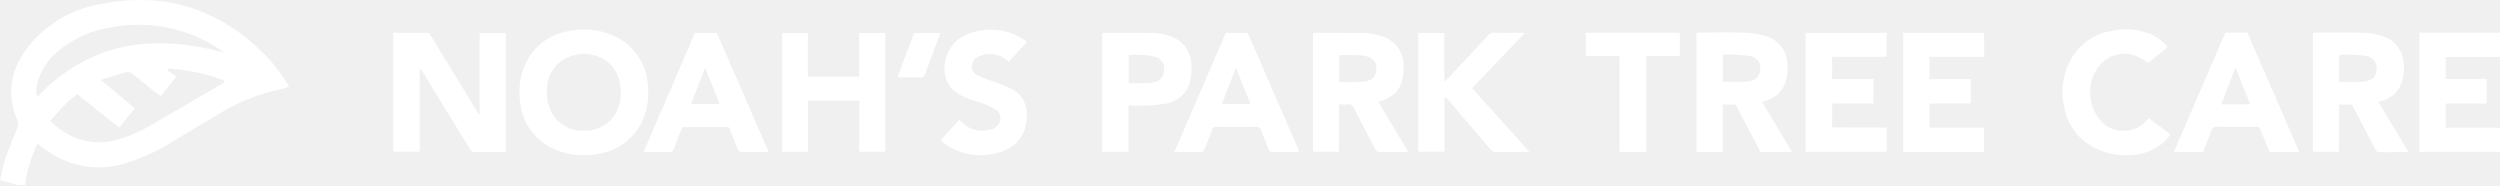
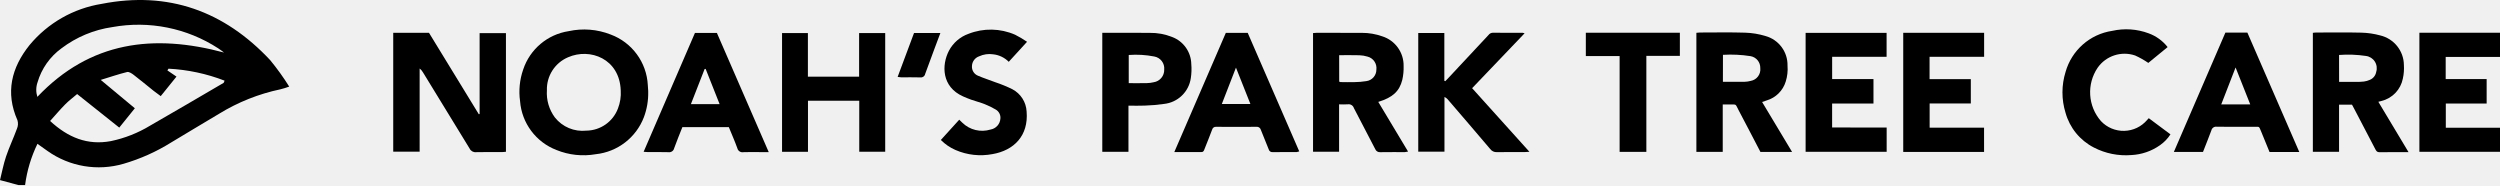
<svg xmlns="http://www.w3.org/2000/svg" width="412.739" height="30.556" viewBox="0 0 412.739 30.556">
  <g id="Group_30" data-name="Group 30" transform="translate(-60 -124.095)">
    <g id="Group_5" data-name="Group 5" transform="translate(124.92 128.937)">
      <g id="Group_2" data-name="Group 2" transform="translate(196.893 0)">
-         <path id="Path_52" data-name="Path 52" d="M1413,15.207v7.82h-4.351V3.374c.2-.017.382-.047.567-.047,2.5,0,4.994-.055,7.488.026a12.741,12.741,0,0,1,3.346.551,4.957,4.957,0,0,1,3.646,4.878,6.935,6.935,0,0,1-.3,2.653,4.674,4.674,0,0,1-3.123,3.1c-.225.07-.446.15-.774.261l4.947,8.243h-5.225c-1.178-2.254-2.35-4.535-3.556-6.8-.666-1.251-.267-1-1.677-1.028C1413.682,15.2,1413.374,15.207,1413,15.207Zm.027-3.739c1.226,0,2.407.011,3.588-.006a4.363,4.363,0,0,0,1-.147A1.923,1.923,0,0,0,1419.2,9.2a1.946,1.946,0,0,0-1.6-1.969,21.194,21.194,0,0,0-4.564-.22C1413.029,8.546,1413.029,9.982,1413.029,11.468Z" transform="translate(-1390.397 -2.801)" fill="#fff" />
-         <path id="Path_53" data-name="Path 53" d="M2090.792,23.1c-1.706,0-3.254-.015-4.8.011-.408.008-.539-.221-.689-.507q-1.744-3.347-3.495-6.69c-.111-.214-.229-.425-.35-.649h-2.137v7.777h-4.327V3.4c.173-.017.356-.05.541-.05,2.5,0,4.991-.043,7.486.021a12.913,12.913,0,0,1,3.074.451,5.076,5.076,0,0,1,3.93,4.9,7.921,7.921,0,0,1-.172,2.231,4.742,4.742,0,0,1-3.516,3.693c-.137.04-.276.073-.533.141C2087.462,17.554,2089.095,20.276,2090.792,23.1Zm-11.464-11.6c.968,0,1.882.006,2.8,0a10.61,10.61,0,0,0,1.3-.06,3.4,3.4,0,0,0,.971-.276,1.716,1.716,0,0,0,1.051-1.3,2.042,2.042,0,0,0-1.7-2.647,19.817,19.817,0,0,0-4.429-.163C2079.328,8.543,2079.328,9.965,2079.328,11.5Z" transform="translate(-1954.965 -2.822)" fill="#fff" />
-         <path id="Path_54" data-name="Path 54" d="M1540.1,19.41v4.012H1526.72V3.78h13.369V7.737H1531.1v3.676h6.823v4.038h-6.827v3.957C1534.069,19.41,1537.037,19.41,1540.1,19.41Z" transform="translate(-1490.434 -3.201)" fill="#fff" />
-         <path id="Path_55" data-name="Path 55" d="M2190.18,3.65h13.308v4h-8.967V11.3h6.763v4.04h-6.743v4h8.947v3.973H2190.18Q2190.18,13.527,2190.18,3.65Z" transform="translate(-2052.562 -3.091)" fill="#fff" />
-         <path id="Path_56" data-name="Path 56" d="M1645.586,23.429H1632.24V3.76h13.355V7.719h-9.008v3.687h6.812v4.02h-6.8v3.989h8.985C1645.586,20.792,1645.586,22.066,1645.586,23.429Z" transform="translate(-1579.838 -3.185)" fill="#fff" />
-         <path id="Path_57" data-name="Path 57" d="M1933.28,3.52h3.627l8.57,19.71h-4.913c-.466-1.135-.95-2.289-1.413-3.452-.334-.838-.284-.7-1.04-.7-2.083-.008-4.168.017-6.251-.017a.8.8,0,0,0-.9.614c-.434,1.179-.909,2.344-1.379,3.546h-4.811C1927.615,16.638,1930.439,10.1,1933.28,3.52Zm4.1,11.852c-.812-2.048-1.587-4-2.419-6.094l-2.367,6.094Z" transform="translate(-1827.689 -2.981)" fill="#fff" />
-         <path id="Path_58" data-name="Path 58" d="M1821.718,2.924l-3.189,2.612a14.351,14.351,0,0,0-2.175-1.225,5.427,5.427,0,0,0-6.19,2.019,7.232,7.232,0,0,0,.544,8.809,5.114,5.114,0,0,0,7.637-.194c.058-.076.13-.142.261-.283l3.58,2.667a6.42,6.42,0,0,1-1.719,1.787,8.938,8.938,0,0,1-4.741,1.634,11.453,11.453,0,0,1-6.186-1.246,9.221,9.221,0,0,1-4.683-5.756,11.388,11.388,0,0,1,.015-6.734A9.457,9.457,0,0,1,1812.58.242a10.566,10.566,0,0,1,6.009.411A7.012,7.012,0,0,1,1821.718,2.924Z" transform="translate(-1725.666 0.008)" fill="#fff" />
-         <path id="Path_59" data-name="Path 59" d="M1289.14,7.547V3.7h15.525V7.518h-5.532V23.366h-4.414V7.549C1292.831,7.547,1291.026,7.547,1289.14,7.547Z" transform="translate(-1289.14 -3.134)" fill="#fff" />
+         <path id="Path_52" data-name="Path 52" d="M1413,15.207v7.82h-4.351V3.374c.2-.017.382-.047.567-.047,2.5,0,4.994-.055,7.488.026a12.741,12.741,0,0,1,3.346.551,4.957,4.957,0,0,1,3.646,4.878,6.935,6.935,0,0,1-.3,2.653,4.674,4.674,0,0,1-3.123,3.1c-.225.07-.446.15-.774.261l4.947,8.243h-5.225c-1.178-2.254-2.35-4.535-3.556-6.8-.666-1.251-.267-1-1.677-1.028C1413.682,15.2,1413.374,15.207,1413,15.207Zm.027-3.739c1.226,0,2.407.011,3.588-.006a4.363,4.363,0,0,0,1-.147A1.923,1.923,0,0,0,1419.2,9.2a1.946,1.946,0,0,0-1.6-1.969,21.194,21.194,0,0,0-4.564-.22C1413.029,8.546,1413.029,9.982,1413.029,11.468Z" transform="translate(-1390.397 -2.801)" />
+         <path id="Path_53" data-name="Path 53" d="M2090.792,23.1c-1.706,0-3.254-.015-4.8.011-.408.008-.539-.221-.689-.507q-1.744-3.347-3.495-6.69c-.111-.214-.229-.425-.35-.649h-2.137v7.777h-4.327V3.4c.173-.017.356-.05.541-.05,2.5,0,4.991-.043,7.486.021a12.913,12.913,0,0,1,3.074.451,5.076,5.076,0,0,1,3.93,4.9,7.921,7.921,0,0,1-.172,2.231,4.742,4.742,0,0,1-3.516,3.693c-.137.04-.276.073-.533.141C2087.462,17.554,2089.095,20.276,2090.792,23.1Zm-11.464-11.6c.968,0,1.882.006,2.8,0a10.61,10.61,0,0,0,1.3-.06,3.4,3.4,0,0,0,.971-.276,1.716,1.716,0,0,0,1.051-1.3,2.042,2.042,0,0,0-1.7-2.647,19.817,19.817,0,0,0-4.429-.163C2079.328,8.543,2079.328,9.965,2079.328,11.5Z" transform="translate(-1954.965 -2.822)" />
+         <path id="Path_54" data-name="Path 54" d="M1540.1,19.41v4.012H1526.72V3.78h13.369V7.737H1531.1v3.676h6.823v4.038h-6.827v3.957C1534.069,19.41,1537.037,19.41,1540.1,19.41Z" transform="translate(-1490.434 -3.201)" />
+         <path id="Path_55" data-name="Path 55" d="M2190.18,3.65h13.308v4h-8.967V11.3h6.763v4.04h-6.743v4h8.947v3.973H2190.18Q2190.18,13.527,2190.18,3.65Z" transform="translate(-2052.562 -3.091)" />
+         <path id="Path_56" data-name="Path 56" d="M1645.586,23.429H1632.24V3.76h13.355V7.719h-9.008v3.687h6.812v4.02h-6.8v3.989h8.985C1645.586,20.792,1645.586,22.066,1645.586,23.429Z" transform="translate(-1579.838 -3.185)" />
+         <path id="Path_57" data-name="Path 57" d="M1933.28,3.52h3.627l8.57,19.71h-4.913c-.466-1.135-.95-2.289-1.413-3.452-.334-.838-.284-.7-1.04-.7-2.083-.008-4.168.017-6.251-.017a.8.8,0,0,0-.9.614c-.434,1.179-.909,2.344-1.379,3.546h-4.811C1927.615,16.638,1930.439,10.1,1933.28,3.52Zm4.1,11.852c-.812-2.048-1.587-4-2.419-6.094l-2.367,6.094Z" transform="translate(-1827.689 -2.981)" />
+         <path id="Path_58" data-name="Path 58" d="M1821.718,2.924l-3.189,2.612a14.351,14.351,0,0,0-2.175-1.225,5.427,5.427,0,0,0-6.19,2.019,7.232,7.232,0,0,0,.544,8.809,5.114,5.114,0,0,0,7.637-.194c.058-.076.13-.142.261-.283l3.58,2.667a6.42,6.42,0,0,1-1.719,1.787,8.938,8.938,0,0,1-4.741,1.634,11.453,11.453,0,0,1-6.186-1.246,9.221,9.221,0,0,1-4.683-5.756,11.388,11.388,0,0,1,.015-6.734A9.457,9.457,0,0,1,1812.58.242a10.566,10.566,0,0,1,6.009.411A7.012,7.012,0,0,1,1821.718,2.924Z" transform="translate(-1725.666 0.008)" />
+         <path id="Path_59" data-name="Path 59" d="M1289.14,7.547V3.7h15.525V7.518h-5.532V23.366h-4.414V7.549C1292.831,7.547,1291.026,7.547,1289.14,7.547Z" transform="translate(-1289.14 -3.134)" />
      </g>
      <g id="Group_3" data-name="Group 3" transform="translate(0 0.037)">
-         <path id="Path_60" data-name="Path 60" d="M0,3.71H5.9l8.226,13.445.136-.029V3.773h4.347V23.356c-.249.021-.458.053-.669.053-1.43,0-2.861-.02-4.289.014a1.045,1.045,0,0,1-1.037-.594q-3.828-6.3-7.7-12.576a2.086,2.086,0,0,0-.554-.643V23.343H0Z" transform="translate(0 -3.179)" fill="#fff" />
-         <path id="Path_61" data-name="Path 61" d="M157.688,10.527a11.222,11.222,0,0,1-.713,4.176,9.588,9.588,0,0,1-7.941,6.111,11.8,11.8,0,0,1-6.49-.692,9.409,9.409,0,0,1-6.013-8.064,11.156,11.156,0,0,1,.518-5.228A9.407,9.407,0,0,1,144.559.5a11.945,11.945,0,0,1,6.926.553,9.415,9.415,0,0,1,6.137,8.357c.032.313.046.628.064.942A1.335,1.335,0,0,1,157.688,10.527Zm-16.726-.263a6.775,6.775,0,0,0,1.315,4.481,5.832,5.832,0,0,0,5.2,2.179,5.64,5.64,0,0,0,5.213-3.649,6.941,6.941,0,0,0,.461-2.987c-.176-5.22-5.055-7.079-8.709-5.471A5.736,5.736,0,0,0,140.962,10.264Z" transform="translate(-115.591 -0.235)" fill="#fff" />
-         <path id="Path_62" data-name="Path 62" d="M998.544,15.557v7.821h-4.3V3.79c.183-.014.389-.044.6-.044,2.5,0,4.99,0,7.485.009a9.92,9.92,0,0,1,3.346.573,5.04,5.04,0,0,1,3.522,4.9,8.962,8.962,0,0,1-.221,2.3c-.484,1.908-1.61,2.9-3.962,3.627,1.633,2.72,3.255,5.423,4.92,8.2a3.6,3.6,0,0,1-.524.087c-1.356.006-2.713-.012-4.069.012a.813.813,0,0,1-.837-.522c-1.162-2.257-2.36-4.5-3.516-6.758a.9.9,0,0,0-.994-.623A13.971,13.971,0,0,1,998.544,15.557Zm.02-3.751a.886.886,0,0,0,.2.075c.774.006,1.549.031,2.322.006a13.137,13.137,0,0,0,1.947-.163,1.9,1.9,0,0,0,1.669-1.9,1.964,1.964,0,0,0-1.462-2.149,5.15,5.15,0,0,0-1.353-.223c-1.1-.032-2.2-.011-3.329-.011C998.564,8.943,998.564,10.367,998.564,11.806Z" transform="translate(-842.387 -3.209)" fill="#fff" />
-         <path id="Path_63" data-name="Path 63" d="M424.581,15.178v8.435H420.3V4h4.267v7.209h8.455V4h4.309V23.594h-4.284V15.18C430.2,15.178,427.446,15.178,424.581,15.178Z" transform="translate(-356.107 -3.425)" fill="#fff" />
-         <path id="Path_64" data-name="Path 64" d="M1125.6,3.761l-8.664,9.063c3.13,3.475,6.247,6.932,9.46,10.5-.379.024-.588.049-.8.05-1.526,0-3.053-.017-4.579.012a1.288,1.288,0,0,1-1.106-.53c-2.286-2.7-4.594-5.378-6.9-8.063a1.736,1.736,0,0,0-.641-.518v9.031h-4.328V3.718h4.307v7.887l.156.064c.176-.183.354-.363.527-.548q3.3-3.533,6.6-7.067a.92.92,0,0,1,.73-.385c1.648.021,3.295.011,4.943.014A1.847,1.847,0,0,1,1125.6,3.761Z" transform="translate(-938.815 -3.145)" fill="#fff" />
-         <path id="Path_65" data-name="Path 65" d="M852.839,3.85h3.618q4.241,9.75,8.507,19.565a1.945,1.945,0,0,1-.4.105c-1.332.008-2.664,0-4,.014a.6.6,0,0,1-.641-.449c-.418-1.081-.881-2.146-1.3-3.23a.674.674,0,0,0-.75-.5c-2.2.02-4.408.017-6.612,0a.62.62,0,0,0-.686.478c-.393,1.066-.829,2.115-1.245,3.172-.1.247-.154.518-.51.516-1.448,0-2.9,0-4.484,0C847.2,16.905,850.012,10.4,852.839,3.85Zm-.661,11.743H856.9c-.8-2.007-1.561-3.934-2.386-6.01C853.7,11.691,852.948,13.616,852.178,15.593Z" transform="translate(-715.382 -3.298)" fill="#fff" />
-         <path id="Path_66" data-name="Path 66" d="M279.135,3.89h3.623c2.827,6.5,5.666,13.029,8.558,19.675h-1.48c-.9,0-1.795-.029-2.69.011a.872.872,0,0,1-1.016-.664c-.417-1.159-.919-2.288-1.4-3.465h-7.672c-.451,1.144-.933,2.3-1.355,3.479a.837.837,0,0,1-.953.651c-1.113-.037-2.23-.009-3.345-.014-.212,0-.423-.026-.744-.047C273.5,16.941,276.3,10.442,279.135,3.89Zm-.669,11.756h4.741c-.79-1.992-1.55-3.908-2.309-5.825l-.168.031C279.987,11.753,279.244,13.656,278.466,15.646Z" transform="translate(-229.322 -3.332)" fill="#fff" />
-         <path id="Path_67" data-name="Path 67" d="M766.46,3.727h.573c2.422,0,4.843-.009,7.266.014a9.558,9.558,0,0,1,3.687.678,4.879,4.879,0,0,1,3.168,4.47,9.754,9.754,0,0,1-.076,2.314,5,5,0,0,1-4.429,4.269,27.857,27.857,0,0,1-3.175.276c-.863.043-1.73.009-2.693.009v7.618H766.46Zm4.367,8.316c1.035,0,2,.014,2.964-.006a5.249,5.249,0,0,0,1.146-.144A2.046,2.046,0,0,0,776.684,9.8a2,2,0,0,0-1.65-2.16,15.809,15.809,0,0,0-4.208-.249Z" transform="translate(-649.397 -3.193)" fill="#fff" />
-         <path id="Path_68" data-name="Path 68" d="M606.173,2.306l-3.02,3.305a4.239,4.239,0,0,0-2.564-1.236,4.085,4.085,0,0,0-2.335.333,1.756,1.756,0,0,0-1.176,1.6A1.592,1.592,0,0,0,598.1,7.919c.929.4,1.9.7,2.844,1.068a22.03,22.03,0,0,1,2.806,1.152,4.409,4.409,0,0,1,2.352,3.69c.331,3.982-2.091,6.409-5.627,7.019a10.421,10.421,0,0,1-6.114-.677,7.816,7.816,0,0,1-2.422-1.656l3.038-3.345c.191.186.351.351.522.506a4.69,4.69,0,0,0,4.646,1.118,1.959,1.959,0,0,0,1.628-1.8,1.545,1.545,0,0,0-.738-1.483,12.9,12.9,0,0,0-1.814-.893c-.741-.292-1.517-.492-2.27-.754-.455-.159-.9-.347-1.342-.542-3.539-1.575-3.566-5.159-2.334-7.531A5.858,5.858,0,0,1,596.5.993a10.032,10.032,0,0,1,7.707.15A17.235,17.235,0,0,1,606.173,2.306Z" transform="translate(-501.532 -0.286)" fill="#fff" />
-         <path id="Path_69" data-name="Path 69" d="M552.323,3.94c-.348.929-.68,1.807-1.007,2.685-.506,1.358-1.02,2.714-1.506,4.078a.7.7,0,0,1-.774.571c-1.065-.034-2.131-.009-3.2-.014a5.46,5.46,0,0,1-.571-.066c.916-2.456,1.808-4.846,2.708-7.255Z" transform="translate(-461.99 -3.374)" fill="#fff" />
+         <path id="Path_60" data-name="Path 60" d="M0,3.71H5.9l8.226,13.445.136-.029V3.773h4.347V23.356c-.249.021-.458.053-.669.053-1.43,0-2.861-.02-4.289.014a1.045,1.045,0,0,1-1.037-.594q-3.828-6.3-7.7-12.576a2.086,2.086,0,0,0-.554-.643V23.343H0Z" transform="translate(0 -3.179)" />
+         <path id="Path_61" data-name="Path 61" d="M157.688,10.527a11.222,11.222,0,0,1-.713,4.176,9.588,9.588,0,0,1-7.941,6.111,11.8,11.8,0,0,1-6.49-.692,9.409,9.409,0,0,1-6.013-8.064,11.156,11.156,0,0,1,.518-5.228A9.407,9.407,0,0,1,144.559.5a11.945,11.945,0,0,1,6.926.553,9.415,9.415,0,0,1,6.137,8.357c.032.313.046.628.064.942A1.335,1.335,0,0,1,157.688,10.527Zm-16.726-.263a6.775,6.775,0,0,0,1.315,4.481,5.832,5.832,0,0,0,5.2,2.179,5.64,5.64,0,0,0,5.213-3.649,6.941,6.941,0,0,0,.461-2.987c-.176-5.22-5.055-7.079-8.709-5.471A5.736,5.736,0,0,0,140.962,10.264Z" transform="translate(-115.591 -0.235)" />
+         <path id="Path_62" data-name="Path 62" d="M998.544,15.557v7.821h-4.3V3.79c.183-.014.389-.044.6-.044,2.5,0,4.99,0,7.485.009a9.92,9.92,0,0,1,3.346.573,5.04,5.04,0,0,1,3.522,4.9,8.962,8.962,0,0,1-.221,2.3c-.484,1.908-1.61,2.9-3.962,3.627,1.633,2.72,3.255,5.423,4.92,8.2a3.6,3.6,0,0,1-.524.087c-1.356.006-2.713-.012-4.069.012a.813.813,0,0,1-.837-.522c-1.162-2.257-2.36-4.5-3.516-6.758a.9.9,0,0,0-.994-.623A13.971,13.971,0,0,1,998.544,15.557Zm.02-3.751a.886.886,0,0,0,.2.075c.774.006,1.549.031,2.322.006a13.137,13.137,0,0,0,1.947-.163,1.9,1.9,0,0,0,1.669-1.9,1.964,1.964,0,0,0-1.462-2.149,5.15,5.15,0,0,0-1.353-.223c-1.1-.032-2.2-.011-3.329-.011C998.564,8.943,998.564,10.367,998.564,11.806Z" transform="translate(-842.387 -3.209)" />
+         <path id="Path_63" data-name="Path 63" d="M424.581,15.178v8.435H420.3V4h4.267v7.209h8.455V4h4.309V23.594h-4.284V15.18C430.2,15.178,427.446,15.178,424.581,15.178Z" transform="translate(-356.107 -3.425)" />
+         <path id="Path_64" data-name="Path 64" d="M1125.6,3.761l-8.664,9.063c3.13,3.475,6.247,6.932,9.46,10.5-.379.024-.588.049-.8.05-1.526,0-3.053-.017-4.579.012a1.288,1.288,0,0,1-1.106-.53c-2.286-2.7-4.594-5.378-6.9-8.063a1.736,1.736,0,0,0-.641-.518v9.031h-4.328V3.718h4.307v7.887l.156.064c.176-.183.354-.363.527-.548q3.3-3.533,6.6-7.067a.92.92,0,0,1,.73-.385c1.648.021,3.295.011,4.943.014A1.847,1.847,0,0,1,1125.6,3.761Z" transform="translate(-938.815 -3.145)" />
+         <path id="Path_65" data-name="Path 65" d="M852.839,3.85h3.618q4.241,9.75,8.507,19.565a1.945,1.945,0,0,1-.4.105c-1.332.008-2.664,0-4,.014a.6.6,0,0,1-.641-.449c-.418-1.081-.881-2.146-1.3-3.23a.674.674,0,0,0-.75-.5c-2.2.02-4.408.017-6.612,0a.62.62,0,0,0-.686.478c-.393,1.066-.829,2.115-1.245,3.172-.1.247-.154.518-.51.516-1.448,0-2.9,0-4.484,0C847.2,16.905,850.012,10.4,852.839,3.85Zm-.661,11.743H856.9c-.8-2.007-1.561-3.934-2.386-6.01C853.7,11.691,852.948,13.616,852.178,15.593Z" transform="translate(-715.382 -3.298)" />
+         <path id="Path_66" data-name="Path 66" d="M279.135,3.89h3.623c2.827,6.5,5.666,13.029,8.558,19.675h-1.48c-.9,0-1.795-.029-2.69.011a.872.872,0,0,1-1.016-.664c-.417-1.159-.919-2.288-1.4-3.465h-7.672c-.451,1.144-.933,2.3-1.355,3.479a.837.837,0,0,1-.953.651c-1.113-.037-2.23-.009-3.345-.014-.212,0-.423-.026-.744-.047C273.5,16.941,276.3,10.442,279.135,3.89Zm-.669,11.756h4.741c-.79-1.992-1.55-3.908-2.309-5.825l-.168.031C279.987,11.753,279.244,13.656,278.466,15.646Z" transform="translate(-229.322 -3.332)" />
+         <path id="Path_67" data-name="Path 67" d="M766.46,3.727h.573c2.422,0,4.843-.009,7.266.014a9.558,9.558,0,0,1,3.687.678,4.879,4.879,0,0,1,3.168,4.47,9.754,9.754,0,0,1-.076,2.314,5,5,0,0,1-4.429,4.269,27.857,27.857,0,0,1-3.175.276c-.863.043-1.73.009-2.693.009v7.618H766.46Zm4.367,8.316c1.035,0,2,.014,2.964-.006a5.249,5.249,0,0,0,1.146-.144A2.046,2.046,0,0,0,776.684,9.8a2,2,0,0,0-1.65-2.16,15.809,15.809,0,0,0-4.208-.249Z" transform="translate(-649.397 -3.193)" />
+         <path id="Path_68" data-name="Path 68" d="M606.173,2.306l-3.02,3.305a4.239,4.239,0,0,0-2.564-1.236,4.085,4.085,0,0,0-2.335.333,1.756,1.756,0,0,0-1.176,1.6A1.592,1.592,0,0,0,598.1,7.919c.929.4,1.9.7,2.844,1.068a22.03,22.03,0,0,1,2.806,1.152,4.409,4.409,0,0,1,2.352,3.69c.331,3.982-2.091,6.409-5.627,7.019a10.421,10.421,0,0,1-6.114-.677,7.816,7.816,0,0,1-2.422-1.656l3.038-3.345c.191.186.351.351.522.506a4.69,4.69,0,0,0,4.646,1.118,1.959,1.959,0,0,0,1.628-1.8,1.545,1.545,0,0,0-.738-1.483,12.9,12.9,0,0,0-1.814-.893c-.741-.292-1.517-.492-2.27-.754-.455-.159-.9-.347-1.342-.542-3.539-1.575-3.566-5.159-2.334-7.531A5.858,5.858,0,0,1,596.5.993a10.032,10.032,0,0,1,7.707.15A17.235,17.235,0,0,1,606.173,2.306Z" transform="translate(-501.532 -0.286)" />
+         <path id="Path_69" data-name="Path 69" d="M552.323,3.94c-.348.929-.68,1.807-1.007,2.685-.506,1.358-1.02,2.714-1.506,4.078a.7.7,0,0,1-.774.571c-1.065-.034-2.131-.009-3.2-.014a5.46,5.46,0,0,1-.571-.066c.916-2.456,1.808-4.846,2.708-7.255Z" transform="translate(-461.99 -3.374)" />
      </g>
    </g>
-     <path id="Path_71" data-name="Path 71" d="M3.049,30.553c-.95-.257-1.9-.511-3.049-.82.323-1.294.572-2.63,1-3.9.526-1.556,1.236-3.046,1.8-4.591a2.047,2.047,0,0,0,.084-1.386c-2.033-4.588-.993-8.694,2-12.425A19.476,19.476,0,0,1,16.8.634c11-2.148,20.23,1.2,27.806,9.292a41.432,41.432,0,0,1,3.142,4.369,14.513,14.513,0,0,1-1.441.445,31.906,31.906,0,0,0-10.144,4.045c-2.648,1.545-5.249,3.17-7.892,4.727a31.44,31.44,0,0,1-7.863,3.523A14.609,14.609,0,0,1,7.848,24.926c-.526-.361-1.039-.739-1.666-1.184A22.181,22.181,0,0,0,4.141,30.55C3.783,30.553,3.416,30.553,3.049,30.553ZM8.273,19.971c2.96,2.734,6.171,4.048,10.04,3.323a20.739,20.739,0,0,0,6.477-2.558c4.048-2.322,8.071-4.683,12.1-7.04.09-.052.11-.222.185-.384a29.9,29.9,0,0,0-9.254-1.975c-.061.1-.124.191-.185.286l1.5,1.022c-.944,1.172-1.741,2.163-2.6,3.222-.439-.323-.808-.58-1.158-.86-1.109-.886-2.2-1.8-3.323-2.659-.306-.234-.768-.534-1.071-.459-1.395.344-2.758.811-4.354,1.3,2.03,1.686,3.806,3.165,5.633,4.683-.91,1.126-1.707,2.116-2.573,3.191-2.353-1.874-4.626-3.684-6.956-5.538-.719.615-1.38,1.106-1.952,1.686C9.945,18.056,9.179,18.966,8.273,19.971Zm28.713-11.3c-.318-.231-.627-.482-.959-.693A24.145,24.145,0,0,0,18.549,4.471a18.2,18.2,0,0,0-8.4,3.505A10.614,10.614,0,0,0,6.194,13.6a3.766,3.766,0,0,0-.026,2.388C14.923,6.772,25.421,5.574,36.986,8.672Z" transform="translate(60 124.097)" fill="#fff" />
+     <path id="Path_71" data-name="Path 71" d="M3.049,30.553c-.95-.257-1.9-.511-3.049-.82.323-1.294.572-2.63,1-3.9.526-1.556,1.236-3.046,1.8-4.591a2.047,2.047,0,0,0,.084-1.386c-2.033-4.588-.993-8.694,2-12.425A19.476,19.476,0,0,1,16.8.634c11-2.148,20.23,1.2,27.806,9.292a41.432,41.432,0,0,1,3.142,4.369,14.513,14.513,0,0,1-1.441.445,31.906,31.906,0,0,0-10.144,4.045c-2.648,1.545-5.249,3.17-7.892,4.727a31.44,31.44,0,0,1-7.863,3.523A14.609,14.609,0,0,1,7.848,24.926c-.526-.361-1.039-.739-1.666-1.184A22.181,22.181,0,0,0,4.141,30.55C3.783,30.553,3.416,30.553,3.049,30.553ZM8.273,19.971c2.96,2.734,6.171,4.048,10.04,3.323a20.739,20.739,0,0,0,6.477-2.558c4.048-2.322,8.071-4.683,12.1-7.04.09-.052.11-.222.185-.384a29.9,29.9,0,0,0-9.254-1.975c-.061.1-.124.191-.185.286l1.5,1.022c-.944,1.172-1.741,2.163-2.6,3.222-.439-.323-.808-.58-1.158-.86-1.109-.886-2.2-1.8-3.323-2.659-.306-.234-.768-.534-1.071-.459-1.395.344-2.758.811-4.354,1.3,2.03,1.686,3.806,3.165,5.633,4.683-.91,1.126-1.707,2.116-2.573,3.191-2.353-1.874-4.626-3.684-6.956-5.538-.719.615-1.38,1.106-1.952,1.686C9.945,18.056,9.179,18.966,8.273,19.971Zm28.713-11.3c-.318-.231-.627-.482-.959-.693A24.145,24.145,0,0,0,18.549,4.471a18.2,18.2,0,0,0-8.4,3.505A10.614,10.614,0,0,0,6.194,13.6a3.766,3.766,0,0,0-.026,2.388C14.923,6.772,25.421,5.574,36.986,8.672Z" transform="translate(60 124.097)" />
  </g>
</svg>
